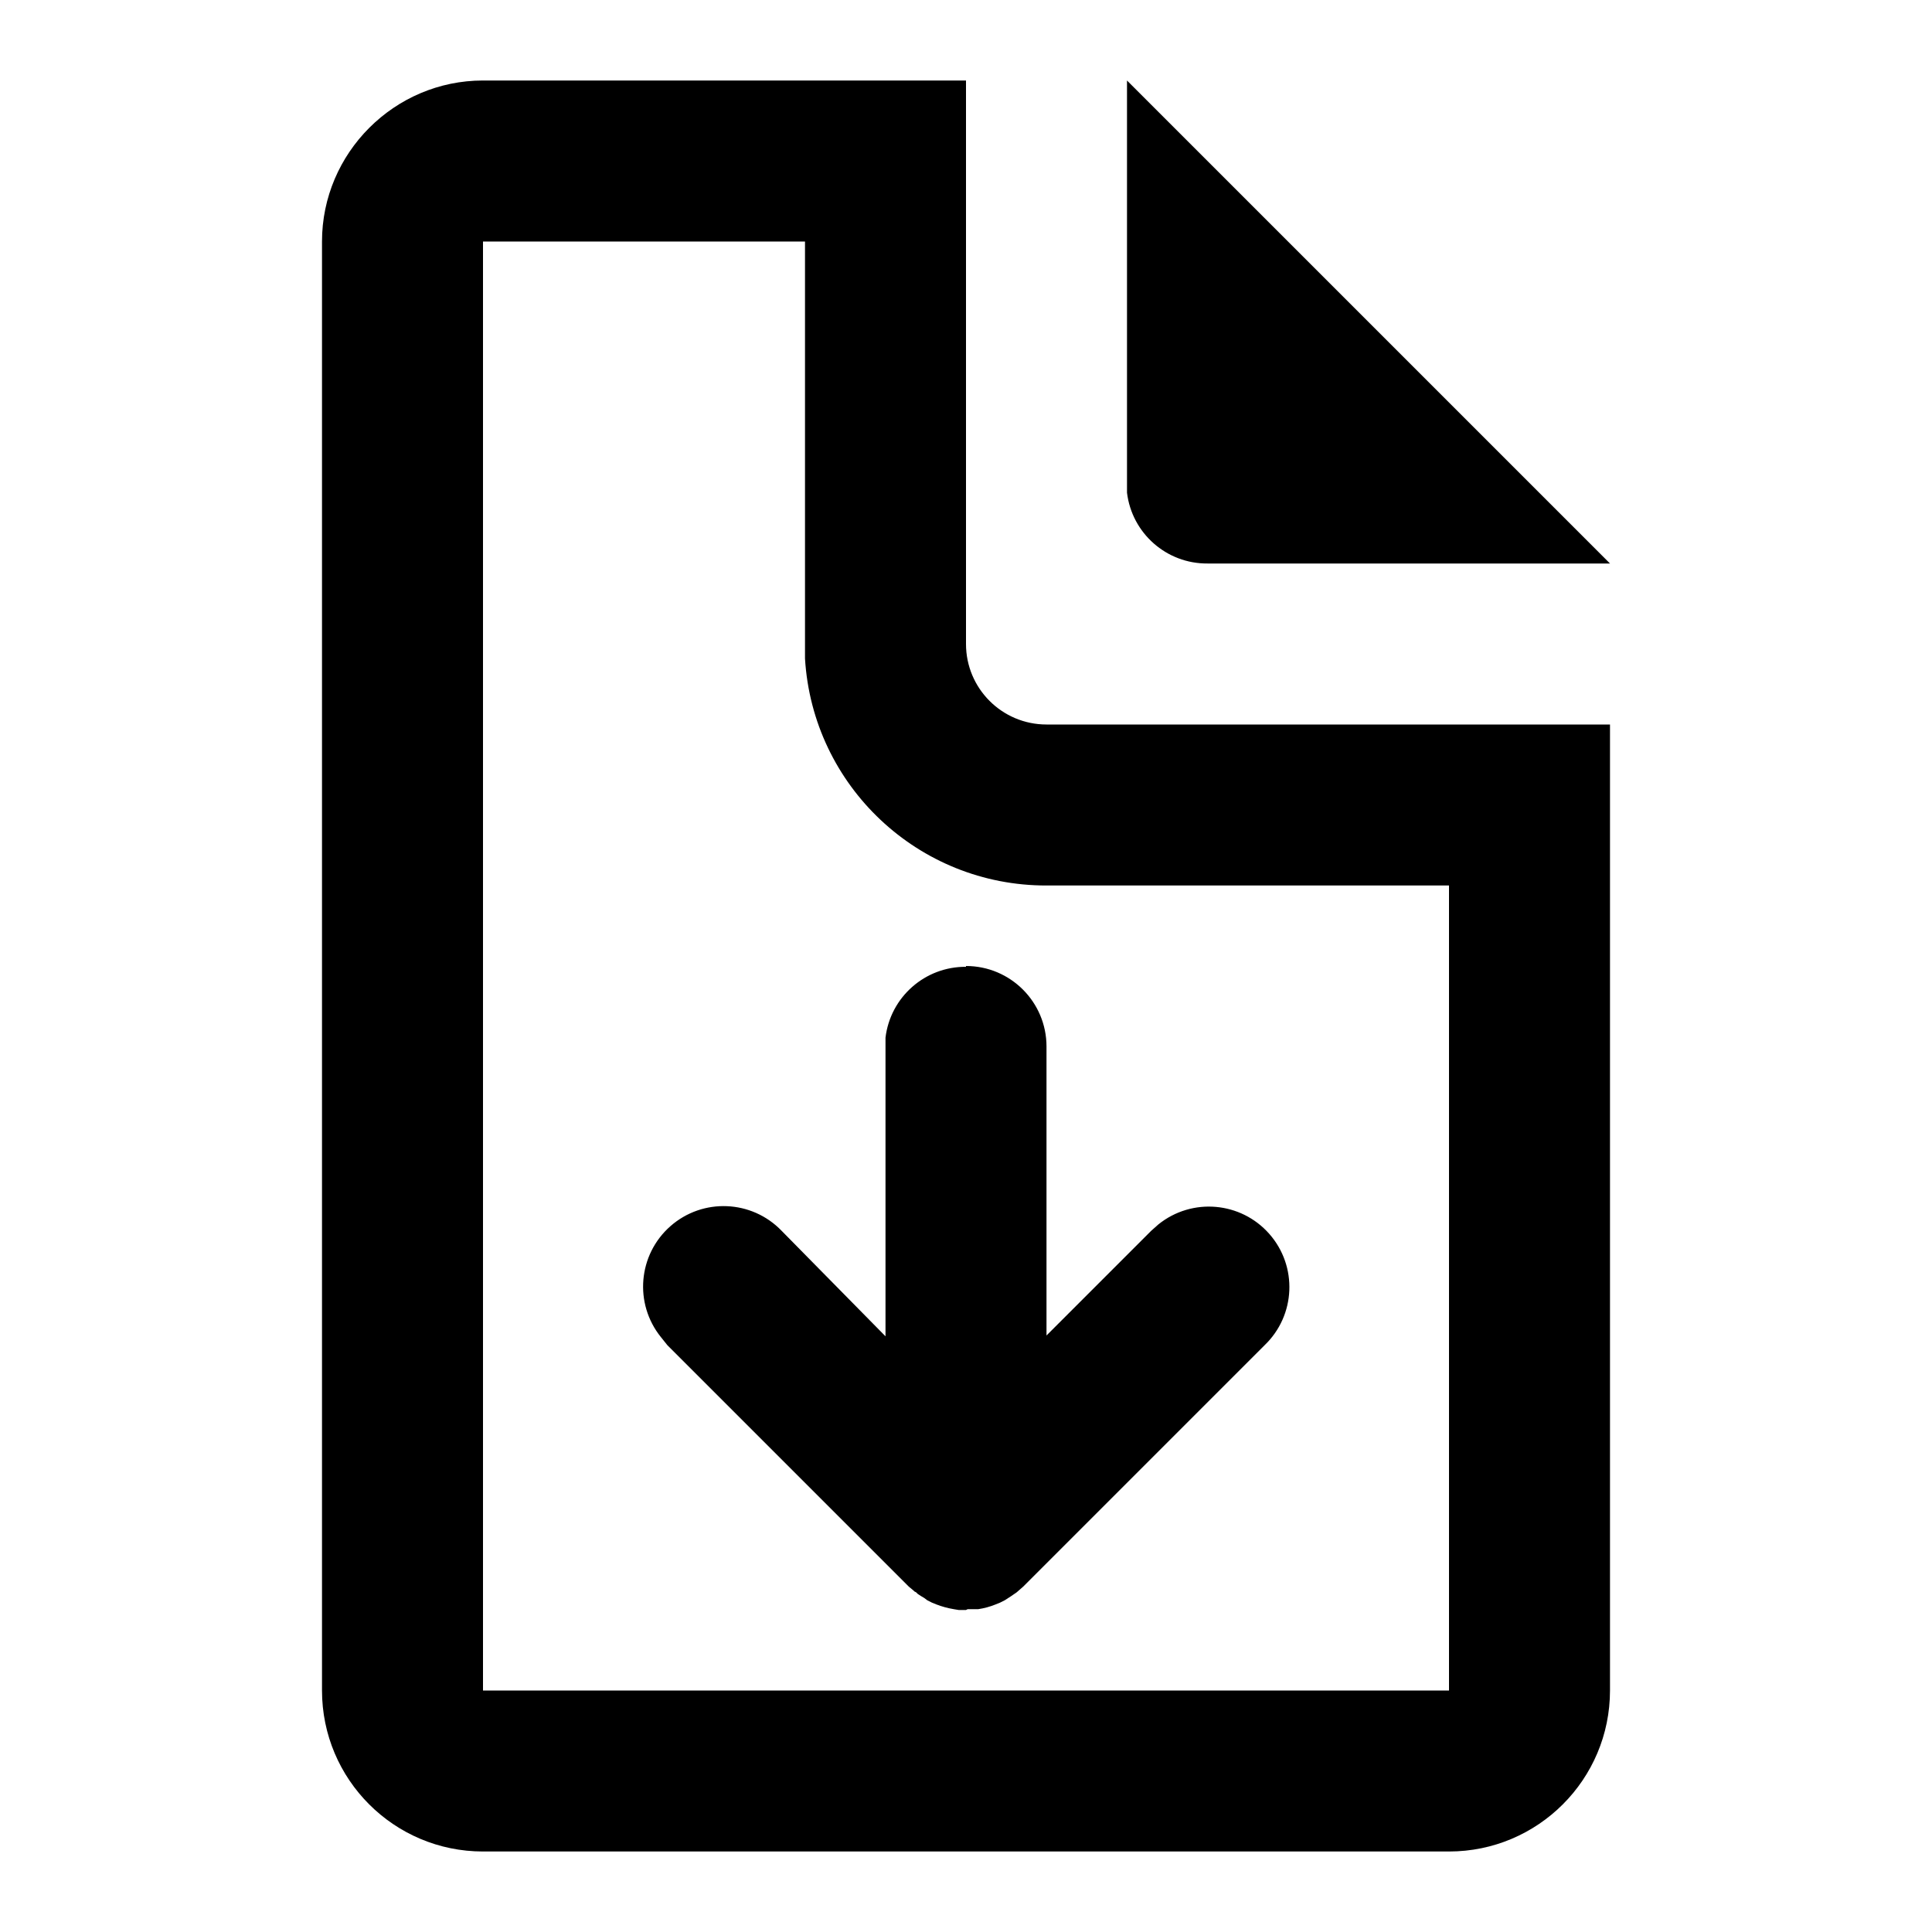
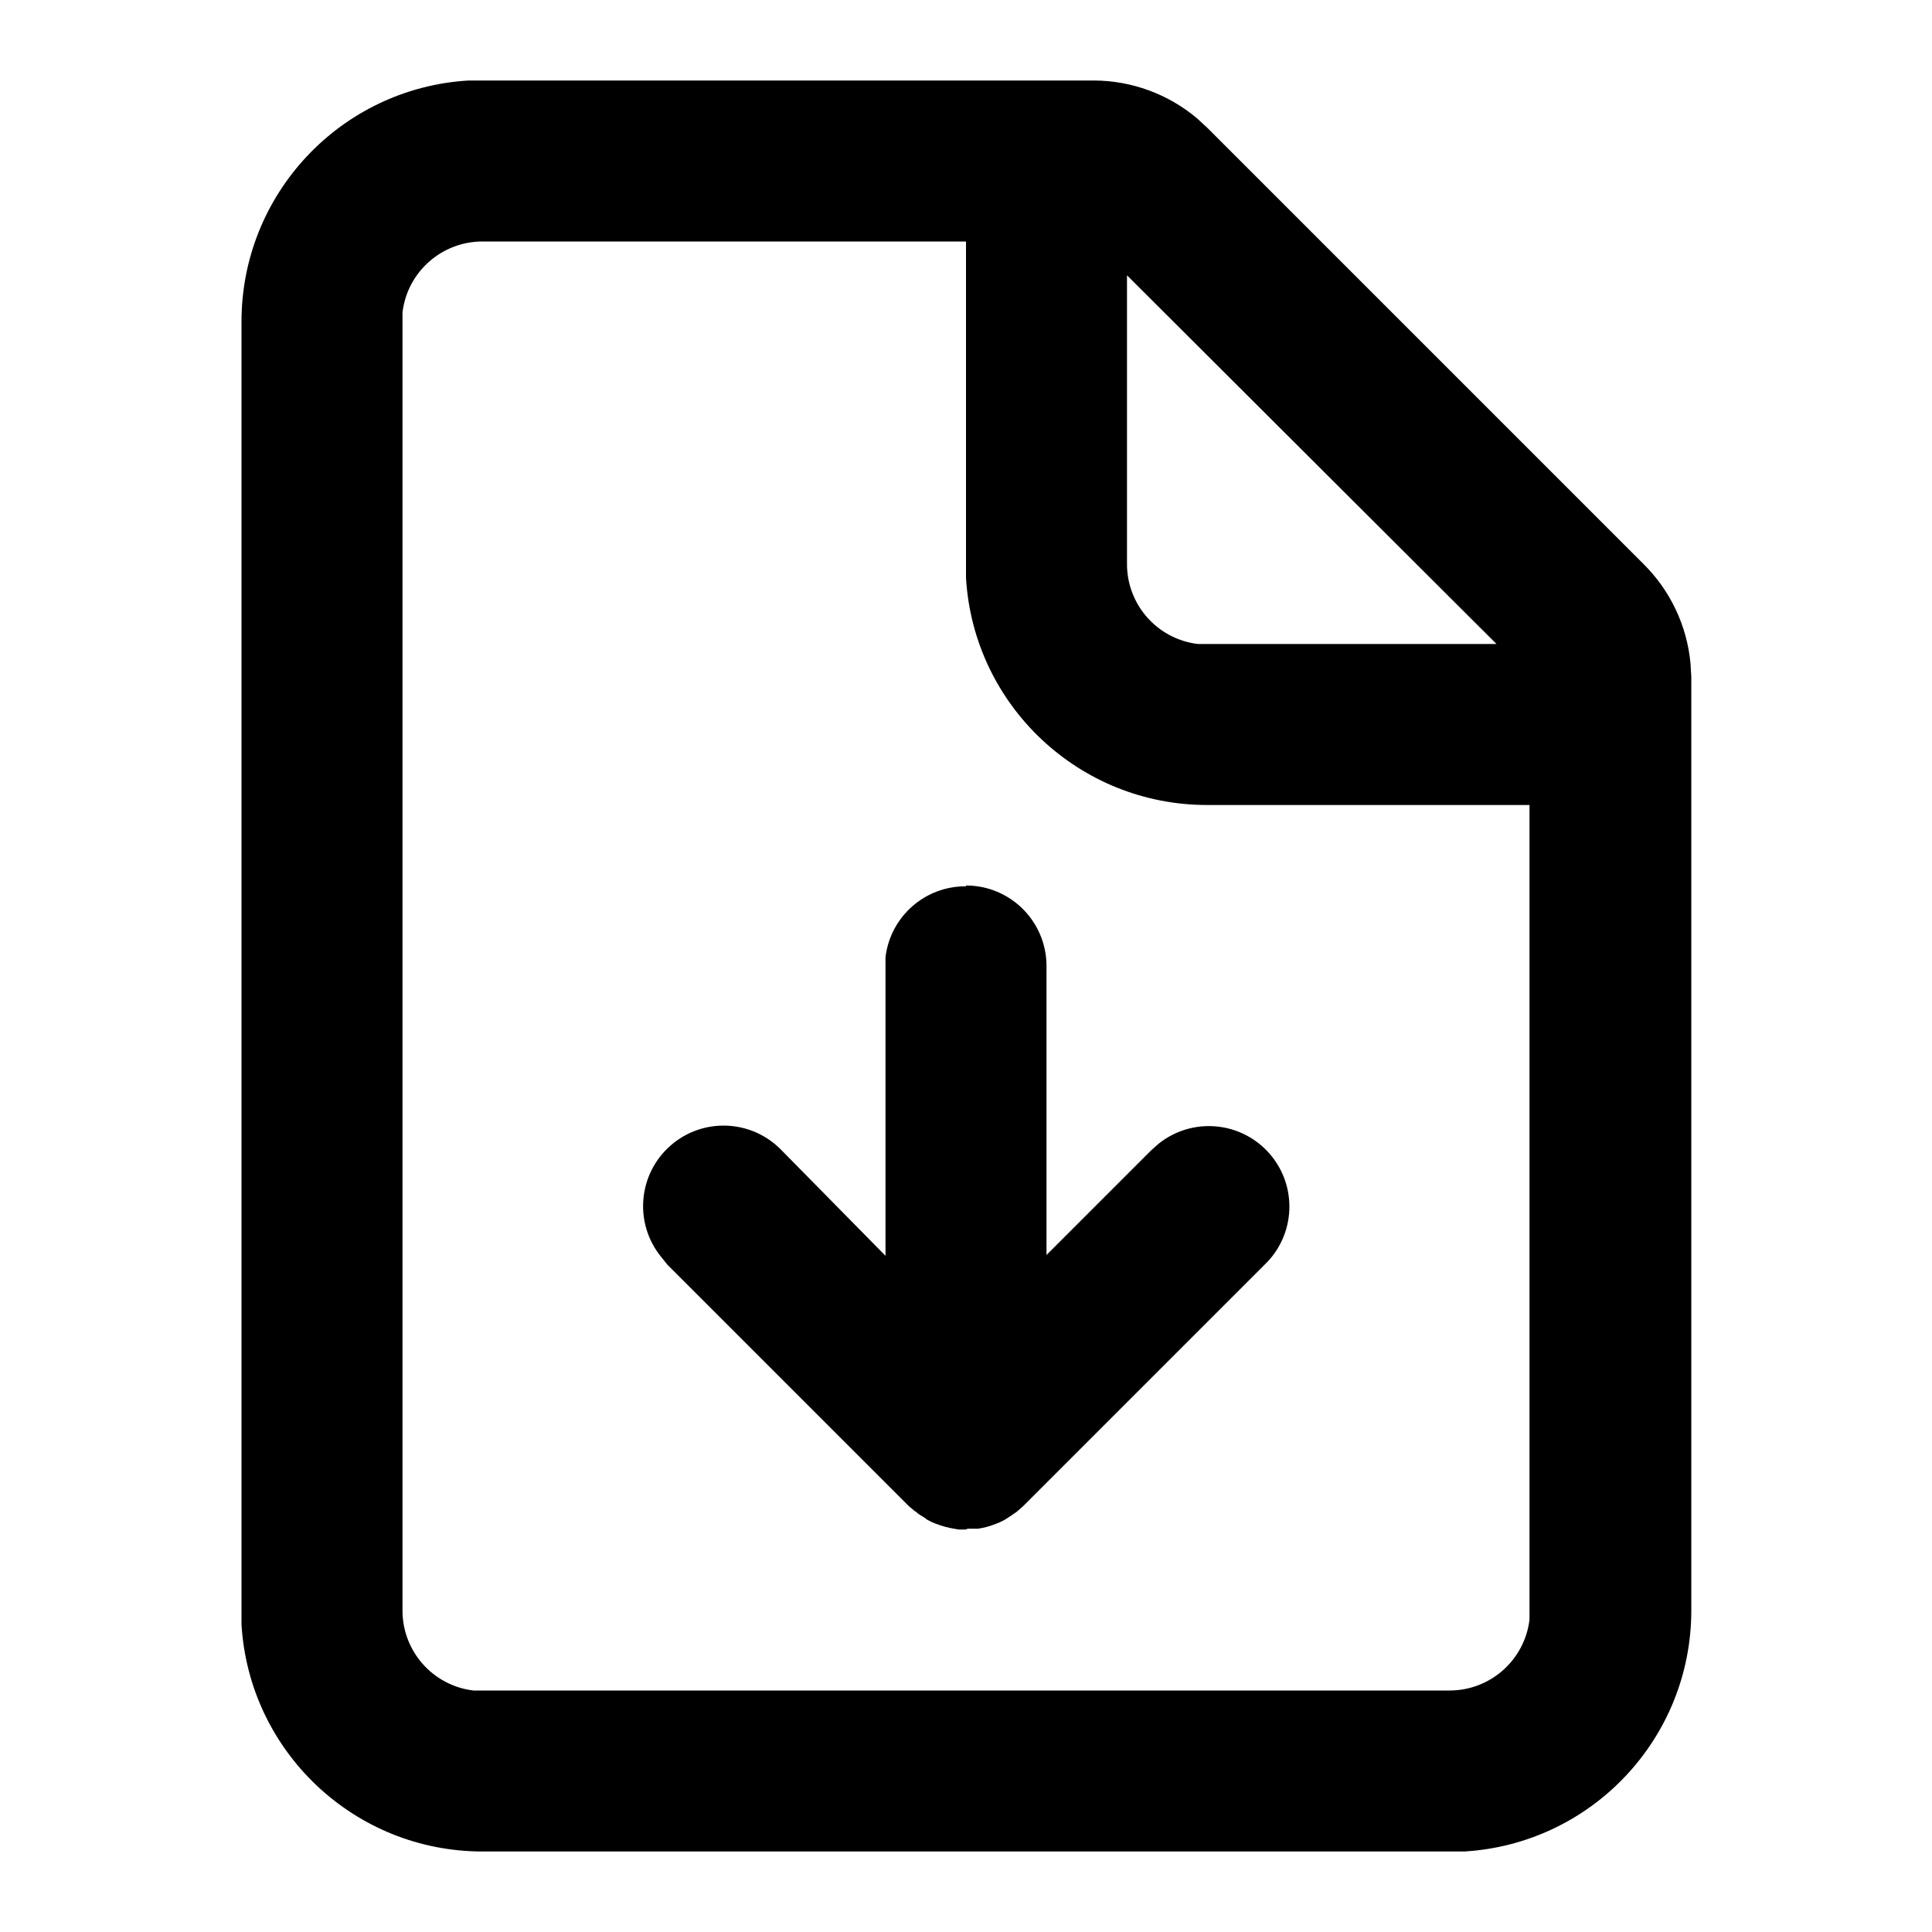
<svg xmlns="http://www.w3.org/2000/svg" width="24" height="24" viewBox="0 0 24 24">
-   <path d="M12 1v7a1 1 0 0 0 1 1h7v12a2 2 0 0 1-2 2H6a2 2 0 0 1-2-2V3c0-1.1.9-2 2-2h6zm-2 2H6v18h12V11h-5a3 3 0 0 1-3-2.82V3zm2 9a1 1 0 0 1 1 1v3.59l1.3-1.3.09-.08a1 1 0 0 1 1.32 1.5l-3 3-.08.07a3 3 0 0 1-.15.1l-.06.03-.05.02a.95.95 0 0 1-.22.06h-.13L12 20h-.09l-.06-.01a1.1 1.1 0 0 1-.22-.06l-.05-.02a1.04 1.04 0 0 1-.06-.03l-.04-.03a1.03 1.03 0 0 1-.08-.05l-.02-.02-.02-.01-.01-.01-.06-.05-3-3-.08-.1a1 1 0 0 1 1.5-1.32L11 16.6v-3.71a1 1 0 0 1 1-.88zm2-11 6 6h-5a1 1 0 0 1-1-.88V1z" />
+   <path d="M13.59 1a2 2 0 0 1 1.28.47l.13.12L20.41 7A2 2 0 0 1 21 8.24l.01.17V20a3 3 0 0 1-2.82 3H6a3 3 0 0 1-3-2.82V4a3 3 0 0 1 2.82-3h7.77zM12 3H6a1 1 0 0 0-1 .88V20a1 1 0 0 0 .88 1H18a1 1 0 0 0 1-.88V10h-4a3 3 0 0 1-3-2.82V3zm0 8a1 1 0 0 1 1 1v3.59l1.3-1.3.09-.08a1 1 0 0 1 1.32 1.5l-3 3-.08.07a3 3 0 0 1-.15.1l-.06.03-.05.02a.95.95 0 0 1-.22.06h-.13L12 19h-.09l-.06-.01a1.1 1.1 0 0 1-.22-.06l-.05-.02a1.04 1.04 0 0 1-.06-.03l-.04-.03a1.03 1.03 0 0 1-.08-.05l-.02-.02-.02-.01-.01-.01-.06-.05-3-3-.08-.1a1 1 0 0 1 1.5-1.32L11 15.6v-3.71a1 1 0 0 1 1-.88zm2-7.58V7a1 1 0 0 0 .88 1h3.71L14 3.42z" />
</svg>
